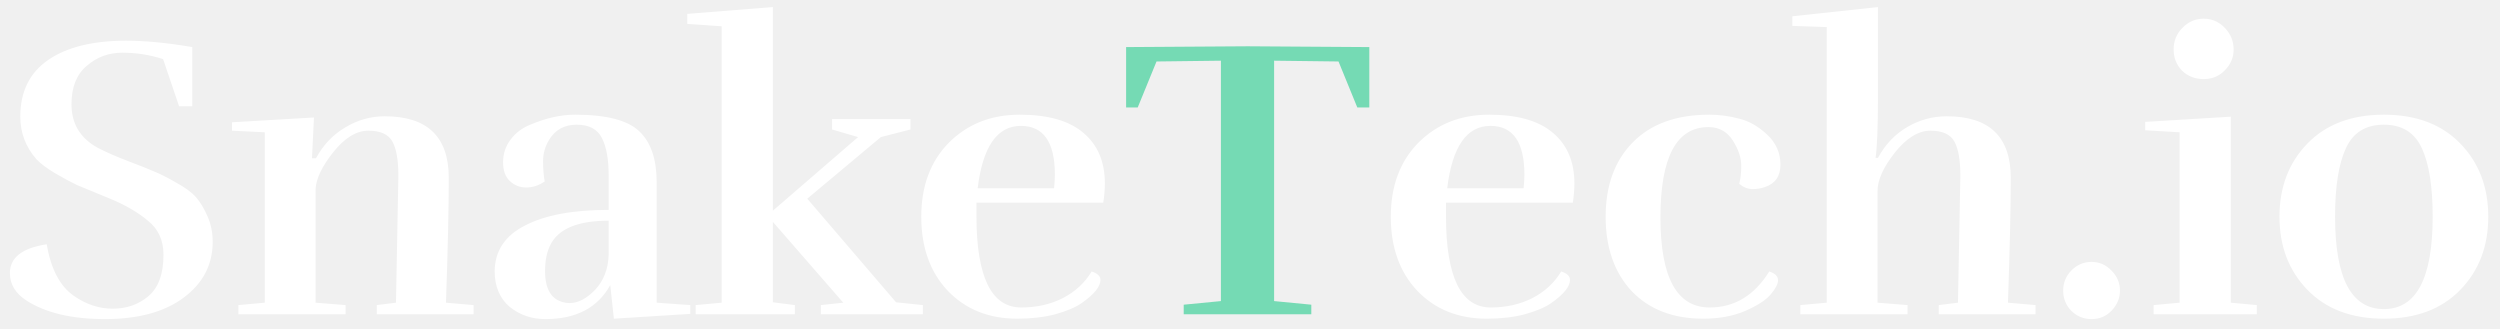
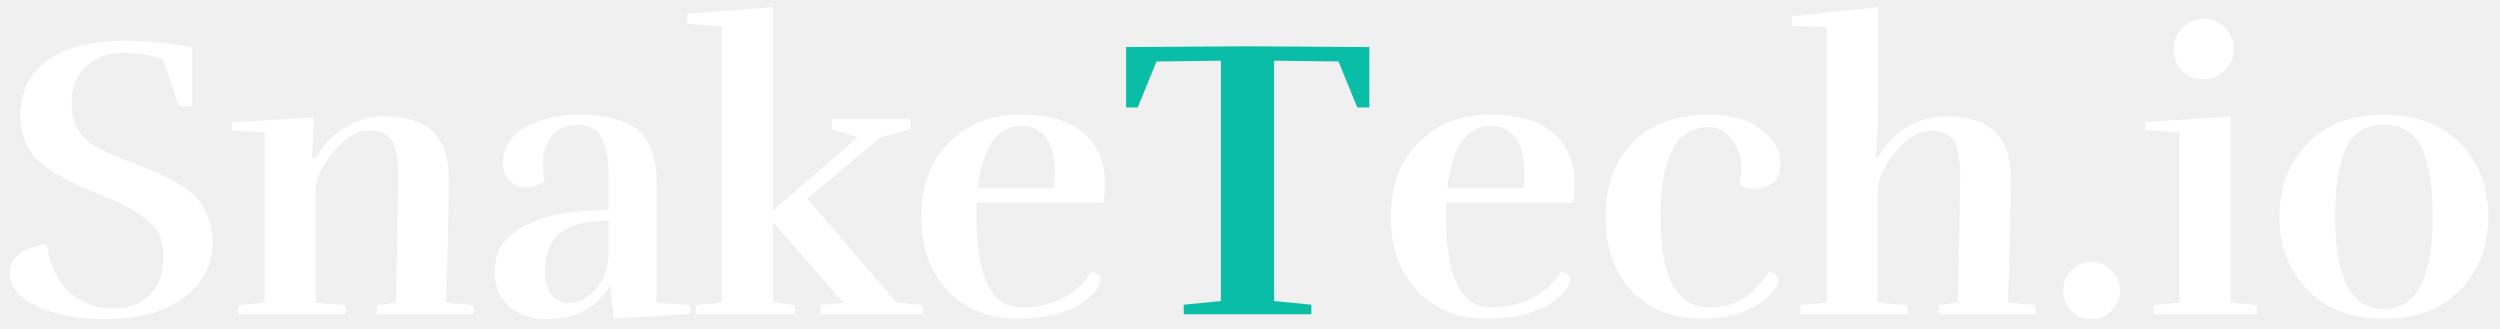
<svg xmlns="http://www.w3.org/2000/svg" width="175" height="23" viewBox="0 0 175 23" fill="none">
  <path d="M1.868 21.048C1.084 20.544 0.692 19.9 0.692 19.116C0.692 18.033 1.551 17.361 3.268 17.1C3.567 18.836 4.202 20.04 5.172 20.712C6.031 21.309 6.936 21.608 7.888 21.608C8.859 21.608 9.69 21.319 10.38 20.74C11.09 20.143 11.444 19.172 11.444 17.828C11.444 16.82 11.08 16.027 10.352 15.448C9.643 14.851 8.738 14.328 7.636 13.88C6.535 13.432 5.788 13.124 5.396 12.956C5.004 12.769 4.5 12.499 3.884 12.144C3.287 11.789 2.839 11.453 2.54 11.136C1.794 10.277 1.42 9.288 1.42 8.168C1.42 6.413 2.074 5.088 3.38 4.192C4.687 3.296 6.507 2.848 8.84 2.848C10.166 2.848 11.706 2.997 13.46 3.296V7.44H12.536L11.416 4.136C10.483 3.837 9.531 3.688 8.56 3.688C7.608 3.688 6.778 3.996 6.068 4.612C5.359 5.209 5.004 6.105 5.004 7.3C5.004 8.663 5.62 9.68 6.852 10.352C7.468 10.669 8.196 10.987 9.036 11.304C9.876 11.621 10.483 11.864 10.856 12.032C11.23 12.181 11.724 12.433 12.34 12.788C12.956 13.124 13.414 13.46 13.712 13.796C14.011 14.132 14.282 14.58 14.524 15.14C14.767 15.681 14.888 16.279 14.888 16.932C14.888 18.519 14.216 19.816 12.872 20.824C11.528 21.832 9.69 22.336 7.356 22.336C5.042 22.336 3.212 21.907 1.868 21.048ZM27.718 21.188L27.886 12.312C27.886 11.211 27.746 10.408 27.466 9.904C27.186 9.4 26.626 9.148 25.786 9.148C24.946 9.148 24.125 9.652 23.322 10.66C22.538 11.649 22.128 12.508 22.09 13.236V21.188L24.19 21.356V22H16.686V21.356L18.534 21.188V9.26L16.238 9.148V8.56L21.978 8.224L21.838 11.08H22.118C22.622 10.147 23.304 9.428 24.162 8.924C25.021 8.401 25.945 8.14 26.934 8.14C29.921 8.14 31.414 9.577 31.414 12.452C31.414 14.524 31.349 17.436 31.218 21.188L33.15 21.356V22H26.374V21.356L27.718 21.188ZM42.606 15.448C40.441 15.448 39.078 16.017 38.519 17.156C38.276 17.641 38.154 18.248 38.154 18.976C38.154 20.227 38.584 20.955 39.443 21.16C39.573 21.197 39.713 21.216 39.862 21.216C40.46 21.216 41.057 20.908 41.654 20.292C42.252 19.657 42.569 18.845 42.606 17.856V15.448ZM38.127 12.704C37.716 12.984 37.286 13.124 36.839 13.124C36.391 13.124 36.008 12.975 35.691 12.676C35.373 12.377 35.215 11.939 35.215 11.36C35.215 10.763 35.392 10.231 35.746 9.764C36.101 9.297 36.559 8.952 37.118 8.728C38.22 8.261 39.265 8.028 40.255 8.028C42.457 8.028 43.96 8.42 44.763 9.204C45.565 9.969 45.967 11.155 45.967 12.76V21.188L48.319 21.356V21.972L42.971 22.308L42.718 19.956C41.841 21.543 40.329 22.336 38.182 22.336C37.212 22.336 36.372 22.047 35.663 21.468C34.972 20.871 34.627 20.04 34.627 18.976C34.645 17.557 35.355 16.493 36.755 15.784C38.154 15.056 40.105 14.692 42.606 14.692V12.284C42.606 11.145 42.448 10.268 42.13 9.652C41.813 9.036 41.225 8.728 40.367 8.728C39.508 8.728 38.864 9.083 38.434 9.792C38.154 10.259 38.014 10.753 38.014 11.276C38.014 11.799 38.052 12.275 38.127 12.704ZM58.245 8.336H63.733V9.064L61.661 9.596L56.509 13.908L62.725 21.16L64.601 21.356V22H57.461V21.356L59.029 21.188L54.101 15.532V21.16L55.641 21.356V22H48.697V21.356L50.517 21.188V1.84L48.109 1.672V0.972L54.101 0.496V14.748L60.065 9.596L58.245 9.064V8.336ZM73.841 12.228C73.841 9.951 73.047 8.812 71.46 8.812C69.799 8.812 68.791 10.268 68.436 13.18H73.784C73.822 12.807 73.841 12.489 73.841 12.228ZM71.209 22.308C69.211 22.308 67.587 21.655 66.337 20.348C65.105 19.041 64.489 17.315 64.489 15.168C64.489 13.021 65.132 11.295 66.421 9.988C67.727 8.681 69.379 8.028 71.376 8.028C73.374 8.028 74.867 8.457 75.856 9.316C76.846 10.156 77.341 11.332 77.341 12.844C77.341 13.273 77.303 13.721 77.228 14.188H68.353V15.168C68.353 17.259 68.614 18.845 69.136 19.928C69.659 20.992 70.443 21.524 71.489 21.524C72.552 21.524 73.514 21.309 74.373 20.88C75.25 20.432 75.931 19.807 76.416 19.004C76.827 19.135 77.032 19.331 77.032 19.592C77.032 20.059 76.594 20.6 75.716 21.216C75.287 21.515 74.671 21.776 73.868 22C73.085 22.205 72.198 22.308 71.209 22.308ZM106.708 12.228C106.708 9.951 105.914 8.812 104.328 8.812C102.666 8.812 101.658 10.268 101.304 13.18H106.652C106.689 12.807 106.708 12.489 106.708 12.228ZM104.076 22.308C102.078 22.308 100.454 21.655 99.204 20.348C97.972 19.041 97.356 17.315 97.356 15.168C97.356 13.021 98 11.295 99.288 9.988C100.594 8.681 102.246 8.028 104.244 8.028C106.241 8.028 107.734 8.457 108.724 9.316C109.713 10.156 110.208 11.332 110.208 12.844C110.208 13.273 110.17 13.721 110.096 14.188H101.22V15.168C101.22 17.259 101.481 18.845 102.004 19.928C102.526 20.992 103.31 21.524 104.356 21.524C105.42 21.524 106.381 21.309 107.24 20.88C108.117 20.432 108.798 19.807 109.284 19.004C109.694 19.135 109.9 19.331 109.9 19.592C109.9 20.059 109.461 20.6 108.584 21.216C108.154 21.515 107.538 21.776 106.736 22C105.952 22.205 105.065 22.308 104.076 22.308ZM121.747 12.872C121.841 12.499 121.887 12.079 121.887 11.612C121.887 11.127 121.747 10.632 121.467 10.128C121.057 9.307 120.431 8.896 119.591 8.896C117.351 8.896 116.231 11.005 116.231 15.224C116.231 19.424 117.379 21.524 119.675 21.524C121.411 21.524 122.802 20.684 123.847 19.004C124.258 19.135 124.463 19.34 124.463 19.62C124.463 19.881 124.286 20.217 123.931 20.628C123.595 21.02 122.998 21.403 122.139 21.776C121.299 22.131 120.329 22.308 119.227 22.308C117.118 22.308 115.447 21.664 114.215 20.376C113.002 19.069 112.395 17.333 112.395 15.168C112.395 12.984 113.03 11.248 114.299 9.96C115.569 8.672 117.351 8.028 119.647 8.028C120.357 8.028 121.057 8.121 121.747 8.308C122.438 8.476 123.091 8.849 123.707 9.428C124.323 10.007 124.631 10.707 124.631 11.528C124.631 12.331 124.267 12.853 123.539 13.096C123.278 13.189 122.989 13.236 122.671 13.236C122.354 13.236 122.046 13.115 121.747 12.872ZM137.057 21.188L137.225 12.312C137.225 11.211 137.085 10.408 136.805 9.904C136.525 9.4 135.965 9.148 135.125 9.148C134.285 9.148 133.455 9.661 132.633 10.688C131.831 11.715 131.429 12.601 131.429 13.348V21.188L133.529 21.356V22H126.025V21.356L127.873 21.188V1.896L125.465 1.812V1.14L131.457 0.496V6.768C131.457 8.877 131.401 10.305 131.289 11.052H131.457C131.961 10.119 132.643 9.4 133.501 8.896C134.36 8.392 135.284 8.14 136.273 8.14C139.26 8.14 140.753 9.577 140.753 12.452C140.753 14.524 140.688 17.436 140.557 21.188L142.489 21.356V22H135.713V21.356L137.057 21.188ZM148.398 20.348C148.398 20.871 148.202 21.337 147.81 21.748C147.437 22.14 146.97 22.336 146.41 22.336C145.85 22.336 145.374 22.14 144.982 21.748C144.609 21.356 144.422 20.889 144.422 20.348C144.422 19.788 144.618 19.312 145.01 18.92C145.402 18.528 145.869 18.332 146.41 18.332C146.951 18.332 147.418 18.537 147.81 18.948C148.202 19.34 148.398 19.807 148.398 20.348ZM157.978 22H150.754V21.356L152.574 21.188V9.26L150.166 9.12V8.532L156.158 8.168V21.188L157.978 21.356V22ZM156.354 3.464C156.354 4.024 156.149 4.509 155.738 4.92C155.346 5.331 154.851 5.536 154.254 5.536C153.657 5.536 153.153 5.34 152.742 4.948C152.35 4.537 152.154 4.043 152.154 3.464C152.154 2.867 152.359 2.363 152.77 1.952C153.181 1.523 153.675 1.308 154.254 1.308C154.833 1.308 155.327 1.523 155.738 1.952C156.149 2.381 156.354 2.885 156.354 3.464ZM172.219 20.292C170.912 21.636 169.129 22.308 166.871 22.308C164.612 22.308 162.829 21.636 161.523 20.292C160.216 18.948 159.563 17.24 159.563 15.168C159.563 13.096 160.216 11.388 161.523 10.044C162.829 8.7 164.612 8.028 166.871 8.028C169.129 8.028 170.912 8.7 172.219 10.044C173.525 11.388 174.179 13.096 174.179 15.168C174.179 17.24 173.525 18.948 172.219 20.292ZM163.455 15.168C163.455 19.48 164.593 21.636 166.871 21.636C169.148 21.636 170.287 19.48 170.287 15.168C170.287 13.059 170.035 11.463 169.531 10.38C169.027 9.279 168.14 8.728 166.871 8.728C165.601 8.728 164.715 9.279 164.211 10.38C163.707 11.463 163.455 13.059 163.455 15.168Z" fill="white" />
-   <path d="M95.852 7.524H95.012L93.696 4.304L89.188 4.248V21.076L91.792 21.328V22H82.86V21.328L85.464 21.076V4.248L80.956 4.304L79.64 7.524H78.828V3.296L87.34 3.24L95.852 3.296V7.524Z" fill="#75DAB4" />
+   <path d="M95.852 7.524H95.012L93.696 4.304L89.188 4.248V21.076L91.792 21.328V22H82.86V21.328L85.464 21.076V4.248L80.956 4.304L79.64 7.524H78.828V3.296L87.34 3.24L95.852 3.296V7.524Z" fill="#09BDA7" />
</svg>
